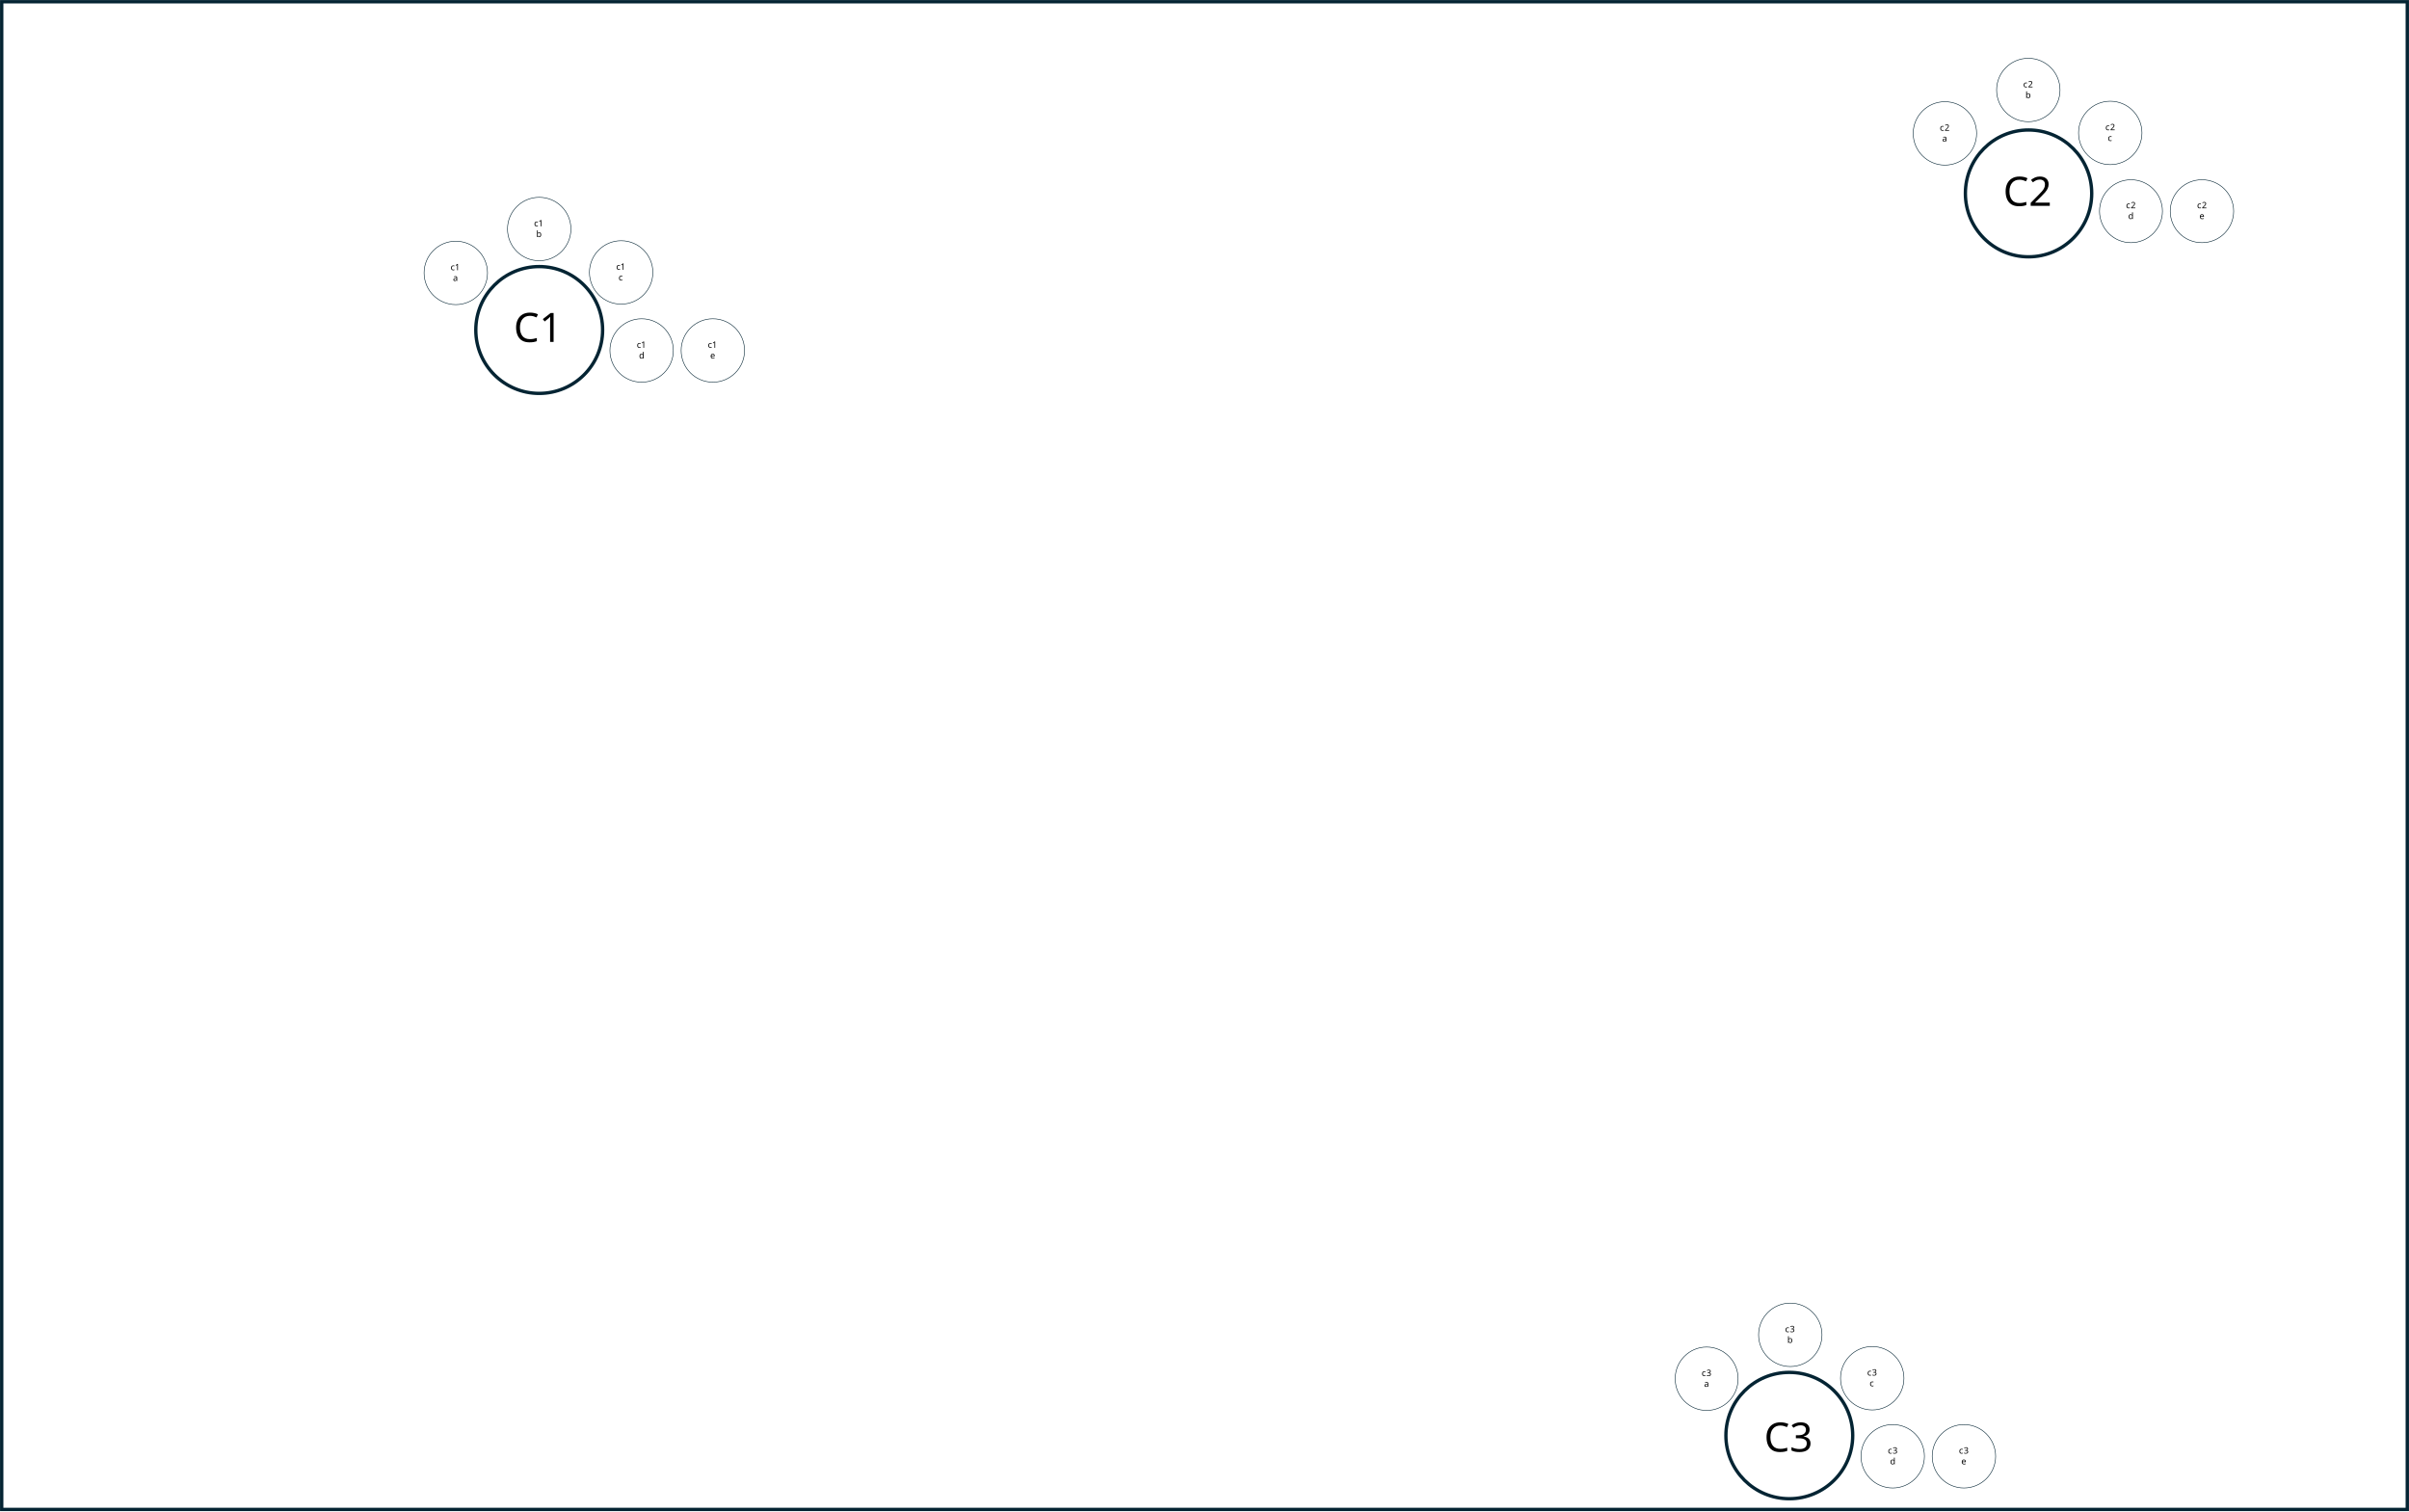
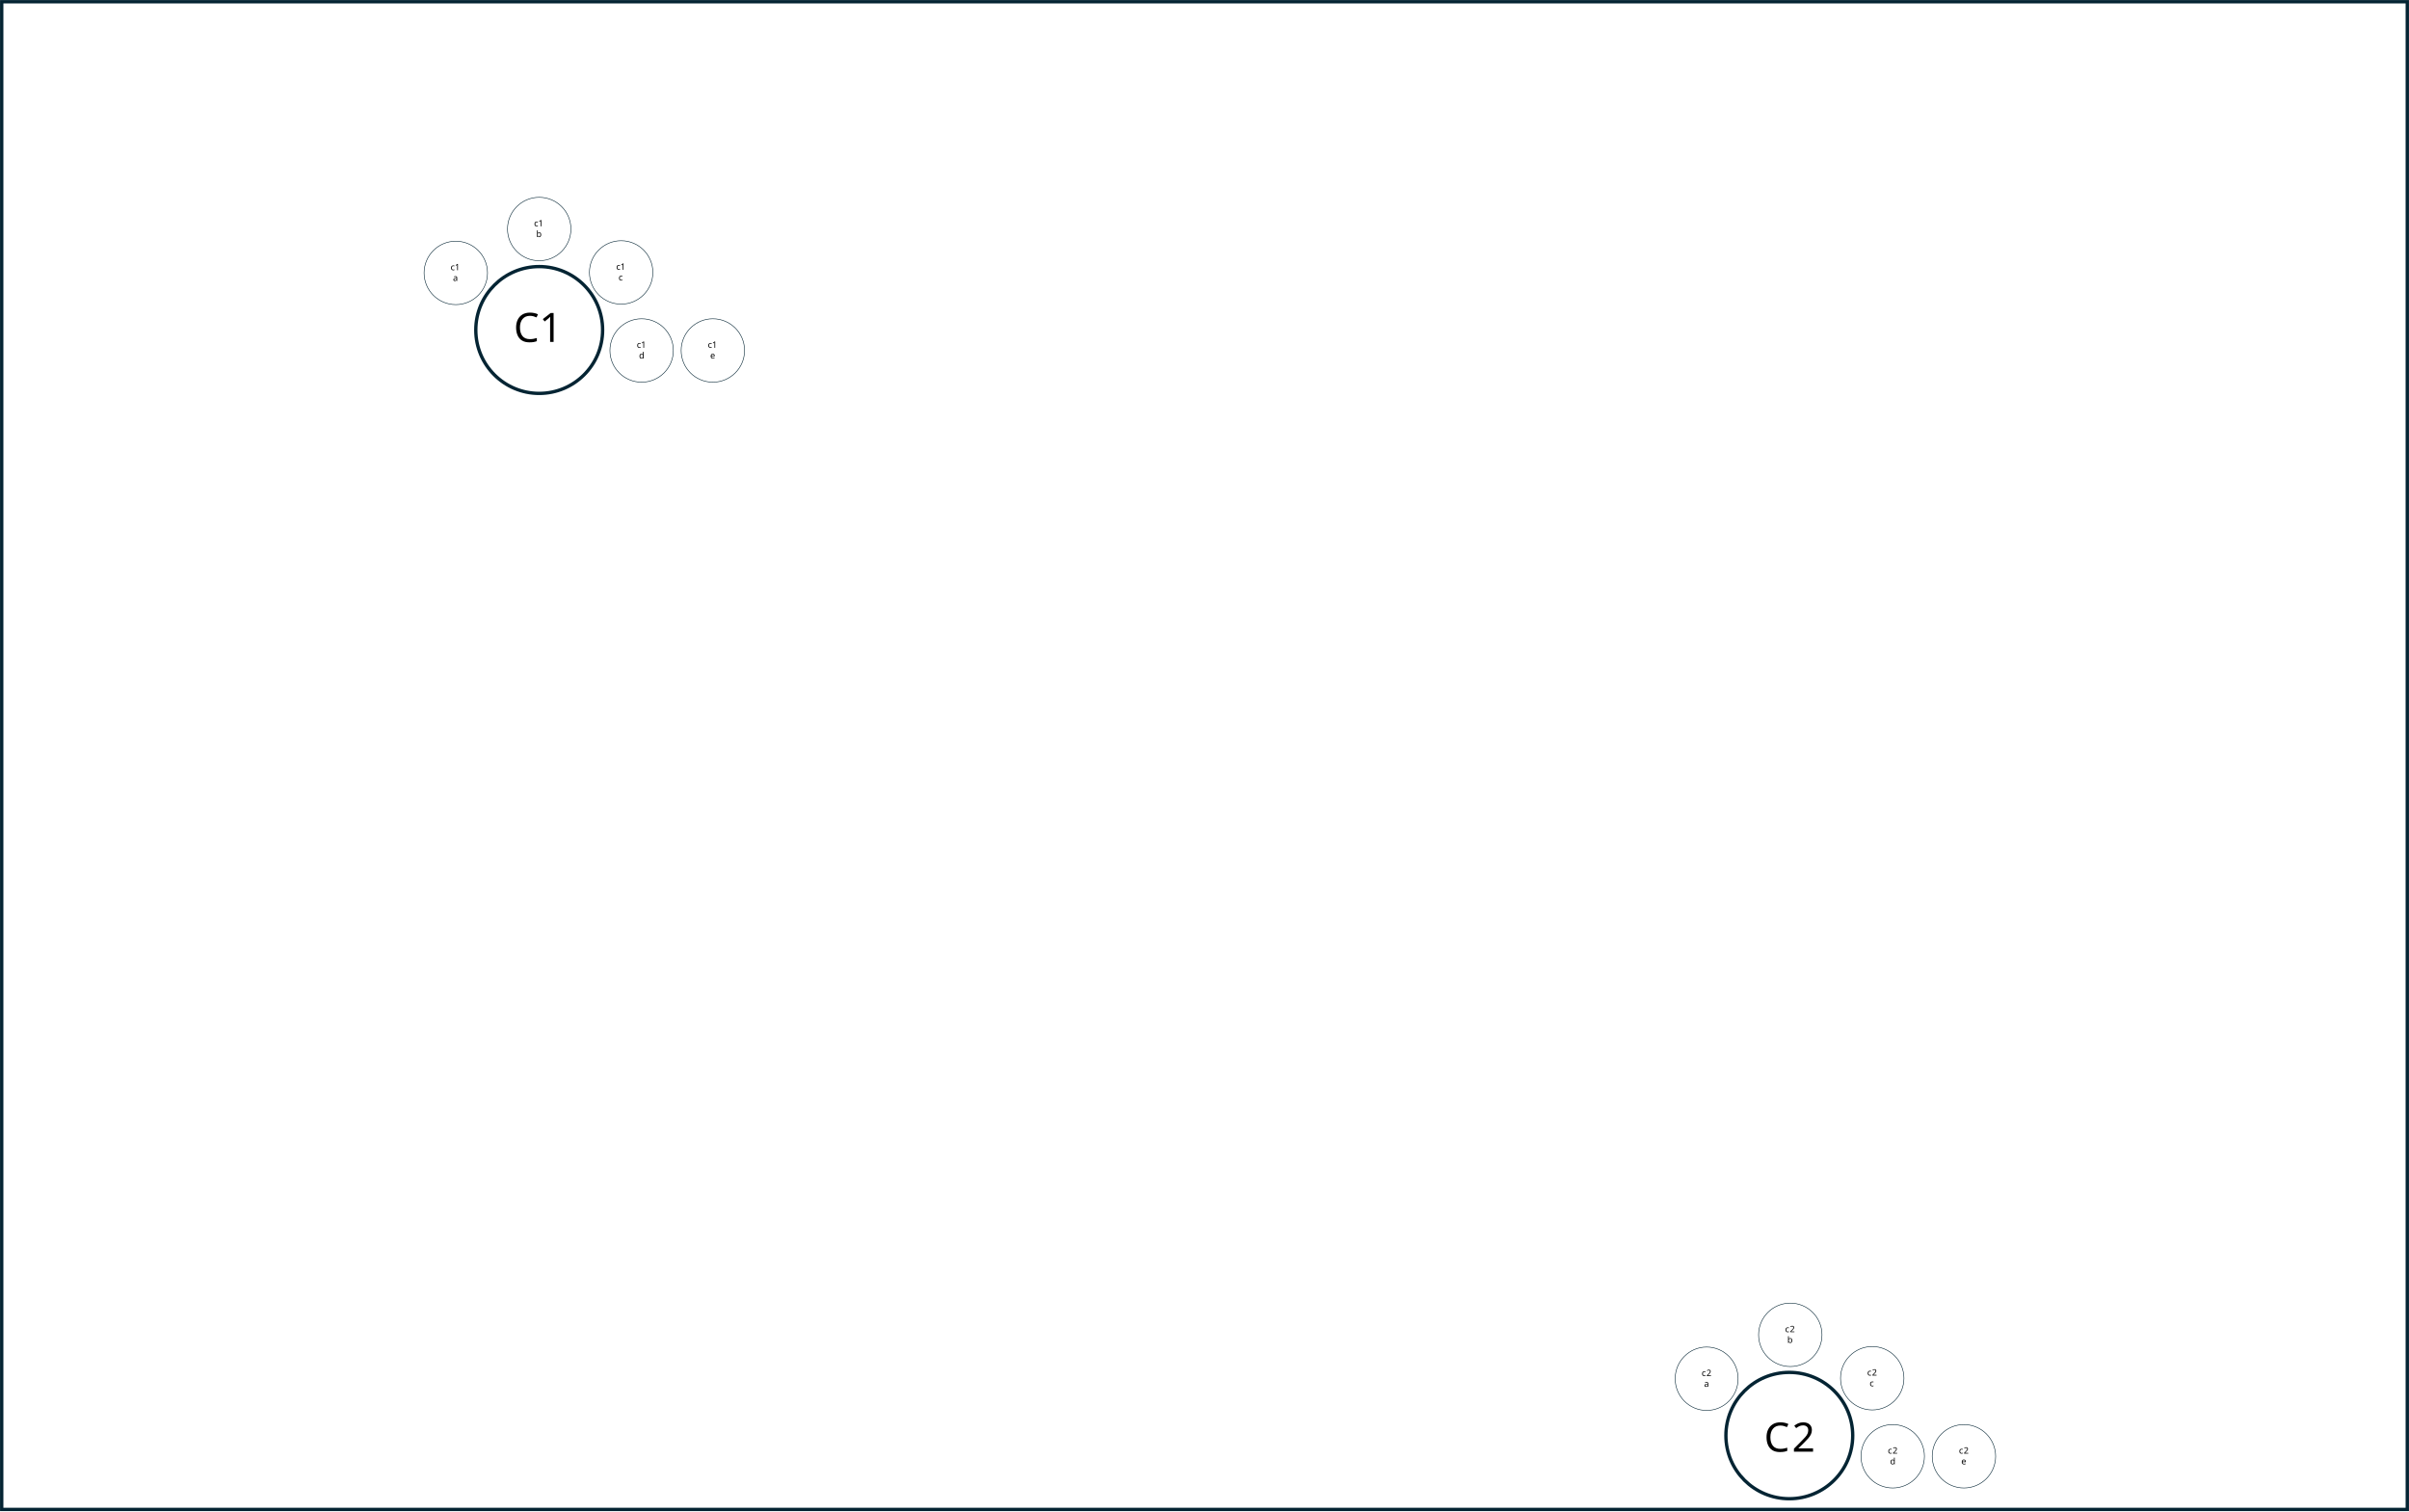
<svg xmlns="http://www.w3.org/2000/svg" width="4939" height="3098" xml:space="preserve" overflow="hidden">
  <g transform="translate(-129 -906)">
    <rect x="132.5" y="909.5" width="4932" height="3091" stroke="#042433" stroke-width="6.875" stroke-miterlimit="8" fill="none" />
    <path d="M1104.5 1582.5C1104.5 1510.7 1162.7 1452.5 1234.5 1452.5 1306.3 1452.5 1364.5 1510.7 1364.5 1582.5 1364.5 1654.3 1306.3 1712.5 1234.5 1712.5 1162.7 1712.5 1104.5 1654.3 1104.5 1582.5Z" stroke="#042433" stroke-width="6.875" stroke-miterlimit="8" fill="none" fill-rule="evenodd" />
    <path d="M3667.5 3849C3667.5 3777.48 3725.7 3719.5 3797.5 3719.5 3869.3 3719.5 3927.5 3777.48 3927.5 3849 3927.5 3920.52 3869.3 3978.5 3797.5 3978.5 3725.7 3978.5 3667.5 3920.52 3667.5 3849Z" stroke="#042433" stroke-width="6.875" stroke-miterlimit="8" fill="none" fill-rule="evenodd" />
-     <path d="M4158.5 1302.5C4158.5 1230.7 4216.48 1172.5 4288 1172.5 4359.52 1172.5 4417.5 1230.7 4417.5 1302.5 4417.5 1374.3 4359.52 1432.5 4288 1432.5 4216.48 1432.5 4158.5 1374.3 4158.5 1302.5Z" stroke="#042433" stroke-width="6.875" stroke-miterlimit="8" fill="none" fill-rule="evenodd" />
    <text font-family="Aptos,Aptos_MSFontService,sans-serif" font-weight="400" font-size="83" transform="matrix(1 0 0 1 1182.07 1607)">C1</text>
-     <text font-family="Aptos,Aptos_MSFontService,sans-serif" font-weight="400" font-size="83" transform="matrix(1 0 0 1 4235.92 1328)">C2</text>
-     <text font-family="Aptos,Aptos_MSFontService,sans-serif" font-weight="400" font-size="83" transform="matrix(1 0 0 1 3745.73 3882)">C3</text>
+     <text font-family="Aptos,Aptos_MSFontService,sans-serif" font-weight="400" font-size="83" transform="matrix(1 0 0 1 3745.73 3882)">C</text>
+     <text font-family="Aptos,Aptos_MSFontService,sans-serif" font-weight="400" font-size="83" transform="matrix(1 0 0 1 3803.02 3882)">2</text>
    <path d="M1169.5 1375.5C1169.5 1339.6 1198.6 1310.5 1234.5 1310.5 1270.4 1310.5 1299.5 1339.6 1299.5 1375.5 1299.5 1411.4 1270.4 1440.5 1234.5 1440.5 1198.6 1440.5 1169.5 1411.4 1169.5 1375.5Z" stroke="#042433" stroke-width="1.146" stroke-miterlimit="8" fill="none" fill-rule="evenodd" />
    <text font-family="Aptos,Aptos_MSFontService,sans-serif" font-weight="400" font-size="18" transform="matrix(1 0 0 1 1223.85 1370)">c1</text>
    <text font-family="Aptos,Aptos_MSFontService,sans-serif" font-weight="400" font-size="18" transform="matrix(1 0 0 1 1228.43 1392)">b</text>
    <path d="M1379.5 1624.5C1379.5 1588.6 1408.6 1559.5 1444.5 1559.5 1480.4 1559.5 1509.5 1588.6 1509.5 1624.5 1509.5 1660.4 1480.4 1689.5 1444.5 1689.5 1408.6 1689.5 1379.5 1660.4 1379.5 1624.5Z" stroke="#042433" stroke-width="1.146" stroke-miterlimit="8" fill="none" fill-rule="evenodd" />
    <text font-family="Aptos,Aptos_MSFontService,sans-serif" font-weight="400" font-size="18" transform="matrix(1 0 0 1 1434.52 1619)">c1</text>
    <text font-family="Aptos,Aptos_MSFontService,sans-serif" font-weight="400" font-size="18" transform="matrix(1 0 0 1 1439.1 1641)">d</text>
    <path d="M1337.5 1464.5C1337.5 1428.6 1366.6 1399.5 1402.5 1399.5 1438.4 1399.5 1467.5 1428.6 1467.5 1464.5 1467.5 1500.4 1438.4 1529.5 1402.5 1529.5 1366.6 1529.5 1337.5 1500.4 1337.5 1464.5Z" stroke="#042433" stroke-width="1.146" stroke-miterlimit="8" fill="none" fill-rule="evenodd" />
    <text font-family="Aptos,Aptos_MSFontService,sans-serif" font-weight="400" font-size="18" transform="matrix(1 0 0 1 1392.29 1459)">c1</text>
    <text font-family="Aptos,Aptos_MSFontService,sans-serif" font-weight="400" font-size="18" transform="matrix(1 0 0 1 1397.17 1481)">c</text>
    <path d="M1525.5 1624.5C1525.5 1588.6 1554.6 1559.5 1590.5 1559.5 1626.4 1559.5 1655.5 1588.6 1655.5 1624.5 1655.5 1660.4 1626.4 1689.5 1590.5 1689.5 1554.6 1689.5 1525.5 1660.4 1525.5 1624.5Z" stroke="#042433" stroke-width="1.146" stroke-miterlimit="8" fill="none" fill-rule="evenodd" />
    <text font-family="Aptos,Aptos_MSFontService,sans-serif" font-weight="400" font-size="18" transform="matrix(1 0 0 1 1580.23 1619)">c1</text>
    <text font-family="Aptos,Aptos_MSFontService,sans-serif" font-weight="400" font-size="18" transform="matrix(1 0 0 1 1585.11 1641)">e</text>
    <path d="M998.5 1465.5C998.5 1429.6 1027.6 1400.5 1063.5 1400.5 1099.4 1400.5 1128.5 1429.6 1128.5 1465.5 1128.5 1501.4 1099.4 1530.5 1063.5 1530.5 1027.6 1530.5 998.5 1501.4 998.5 1465.5Z" stroke="#042433" stroke-width="1.146" stroke-miterlimit="8" fill="none" fill-rule="evenodd" />
    <text font-family="Aptos,Aptos_MSFontService,sans-serif" font-weight="400" font-size="18" transform="matrix(1 0 0 1 1052.8 1460)">c1</text>
    <text font-family="Aptos,Aptos_MSFontService,sans-serif" font-weight="400" font-size="18" transform="matrix(1 0 0 1 1057.68 1482)">a</text>
-     <path d="M4222.5 1090.5C4222.5 1054.6 4251.6 1025.5 4287.5 1025.5 4323.4 1025.5 4352.5 1054.6 4352.5 1090.5 4352.5 1126.4 4323.4 1155.5 4287.5 1155.5 4251.6 1155.5 4222.5 1126.4 4222.5 1090.5Z" stroke="#042433" stroke-width="1.146" stroke-miterlimit="8" fill="none" fill-rule="evenodd" />
-     <text font-family="Aptos,Aptos_MSFontService,sans-serif" font-weight="400" font-size="18" transform="matrix(1 0 0 1 4277.07 1085)">c</text>
-     <text font-family="Aptos,Aptos_MSFontService,sans-serif" font-weight="400" font-size="18" transform="matrix(1 0 0 1 4286.81 1085)">2</text>
-     <text font-family="Aptos,Aptos_MSFontService,sans-serif" font-weight="400" font-size="18" transform="matrix(1 0 0 1 4281.65 1107)">b</text>
-     <path d="M4433.5 1339C4433.5 1303.38 4462.38 1274.5 4498 1274.5 4533.62 1274.5 4562.5 1303.38 4562.5 1339 4562.5 1374.62 4533.62 1403.5 4498 1403.5 4462.38 1403.5 4433.5 1374.62 4433.5 1339Z" stroke="#042433" stroke-width="1.146" stroke-miterlimit="8" fill="none" fill-rule="evenodd" />
-     <text font-family="Aptos,Aptos_MSFontService,sans-serif" font-weight="400" font-size="18" transform="matrix(1 0 0 1 4487.74 1333)">c</text>
-     <text font-family="Aptos,Aptos_MSFontService,sans-serif" font-weight="400" font-size="18" transform="matrix(1 0 0 1 4497.48 1333)">2</text>
-     <text font-family="Aptos,Aptos_MSFontService,sans-serif" font-weight="400" font-size="18" transform="matrix(1 0 0 1 4492.33 1355)">d</text>
-     <path d="M4390.5 1178.5C4390.5 1142.6 4419.6 1113.5 4455.5 1113.5 4491.4 1113.5 4520.5 1142.6 4520.5 1178.5 4520.5 1214.4 4491.4 1243.5 4455.5 1243.5 4419.6 1243.5 4390.5 1214.4 4390.5 1178.5Z" stroke="#042433" stroke-width="1.146" stroke-miterlimit="8" fill="none" fill-rule="evenodd" />
-     <text font-family="Aptos,Aptos_MSFontService,sans-serif" font-weight="400" font-size="18" transform="matrix(1 0 0 1 4445.51 1173)">c</text>
-     <text font-family="Aptos,Aptos_MSFontService,sans-serif" font-weight="400" font-size="18" transform="matrix(1 0 0 1 4455.25 1173)">2</text>
-     <text font-family="Aptos,Aptos_MSFontService,sans-serif" font-weight="400" font-size="18" transform="matrix(1 0 0 1 4450.4 1195)">c</text>
-     <path d="M4578.5 1339C4578.5 1303.38 4607.6 1274.5 4643.5 1274.5 4679.4 1274.5 4708.5 1303.38 4708.5 1339 4708.5 1374.62 4679.4 1403.5 4643.5 1403.5 4607.6 1403.5 4578.5 1374.62 4578.5 1339Z" stroke="#042433" stroke-width="1.146" stroke-miterlimit="8" fill="none" fill-rule="evenodd" />
-     <text font-family="Aptos,Aptos_MSFontService,sans-serif" font-weight="400" font-size="18" transform="matrix(1 0 0 1 4633.46 1333)">c</text>
-     <text font-family="Aptos,Aptos_MSFontService,sans-serif" font-weight="400" font-size="18" transform="matrix(1 0 0 1 4643.19 1333)">2</text>
-     <text font-family="Aptos,Aptos_MSFontService,sans-serif" font-weight="400" font-size="18" transform="matrix(1 0 0 1 4638.34 1355)">e</text>
-     <path d="M4051.5 1179.5C4051.5 1143.6 4080.6 1114.5 4116.5 1114.5 4152.4 1114.5 4181.5 1143.6 4181.5 1179.5 4181.5 1215.4 4152.4 1244.5 4116.5 1244.5 4080.6 1244.5 4051.5 1215.4 4051.5 1179.5Z" stroke="#042433" stroke-width="1.146" stroke-miterlimit="8" fill="none" fill-rule="evenodd" />
-     <text font-family="Aptos,Aptos_MSFontService,sans-serif" font-weight="400" font-size="18" transform="matrix(1 0 0 1 4106.02 1174)">c</text>
-     <text font-family="Aptos,Aptos_MSFontService,sans-serif" font-weight="400" font-size="18" transform="matrix(1 0 0 1 4115.76 1174)">2</text>
-     <text font-family="Aptos,Aptos_MSFontService,sans-serif" font-weight="400" font-size="18" transform="matrix(1 0 0 1 4110.9 1196)">a</text>
    <path d="M3734.5 3642.5C3734.5 3606.6 3763.6 3577.5 3799.5 3577.5 3835.4 3577.5 3864.5 3606.6 3864.5 3642.5 3864.5 3678.4 3835.4 3707.5 3799.5 3707.5 3763.6 3707.5 3734.5 3678.4 3734.5 3642.5Z" stroke="#042433" stroke-width="1.146" stroke-miterlimit="8" fill="none" fill-rule="evenodd" />
    <text font-family="Aptos,Aptos_MSFontService,sans-serif" font-weight="400" font-size="18" transform="matrix(1 0 0 1 3788.82 3637)">c</text>
-     <text font-family="Aptos,Aptos_MSFontService,sans-serif" font-weight="400" font-size="18" transform="matrix(1 0 0 1 3798.56 3637)">3</text>
+     <text font-family="Aptos,Aptos_MSFontService,sans-serif" font-weight="400" font-size="18" transform="matrix(1 0 0 1 3798.56 3637)">2</text>
    <text font-family="Aptos,Aptos_MSFontService,sans-serif" font-weight="400" font-size="18" transform="matrix(1 0 0 1 3793.4 3659)">b</text>
    <path d="M3944.5 3891.5C3944.5 3855.6 3973.6 3826.5 4009.5 3826.5 4045.4 3826.5 4074.5 3855.6 4074.5 3891.5 4074.5 3927.4 4045.4 3956.5 4009.5 3956.5 3973.6 3956.5 3944.5 3927.4 3944.5 3891.5Z" stroke="#042433" stroke-width="1.146" stroke-miterlimit="8" fill="none" fill-rule="evenodd" />
    <text font-family="Aptos,Aptos_MSFontService,sans-serif" font-weight="400" font-size="18" transform="matrix(1 0 0 1 3999.49 3886)">c</text>
-     <text font-family="Aptos,Aptos_MSFontService,sans-serif" font-weight="400" font-size="18" transform="matrix(1 0 0 1 4009.23 3886)">3</text>
+     <text font-family="Aptos,Aptos_MSFontService,sans-serif" font-weight="400" font-size="18" transform="matrix(1 0 0 1 4009.23 3886)">2</text>
    <text font-family="Aptos,Aptos_MSFontService,sans-serif" font-weight="400" font-size="18" transform="matrix(1 0 0 1 4004.08 3908)">d</text>
    <path d="M3902.5 3731.5C3902.5 3695.6 3931.6 3666.5 3967.5 3666.5 4003.4 3666.5 4032.5 3695.6 4032.5 3731.5 4032.5 3767.4 4003.4 3796.5 3967.5 3796.5 3931.6 3796.5 3902.5 3767.4 3902.5 3731.5Z" stroke="#042433" stroke-width="1.146" stroke-miterlimit="8" fill="none" fill-rule="evenodd" />
    <text font-family="Aptos,Aptos_MSFontService,sans-serif" font-weight="400" font-size="18" transform="matrix(1 0 0 1 3957.26 3726)">c</text>
-     <text font-family="Aptos,Aptos_MSFontService,sans-serif" font-weight="400" font-size="18" transform="matrix(1 0 0 1 3967 3726)">3</text>
+     <text font-family="Aptos,Aptos_MSFontService,sans-serif" font-weight="400" font-size="18" transform="matrix(1 0 0 1 3967 3726)">2</text>
    <text font-family="Aptos,Aptos_MSFontService,sans-serif" font-weight="400" font-size="18" transform="matrix(1 0 0 1 3962.15 3748)">c</text>
    <path d="M4090.5 3891.5C4090.5 3855.6 4119.6 3826.5 4155.5 3826.5 4191.4 3826.5 4220.5 3855.6 4220.5 3891.5 4220.5 3927.4 4191.4 3956.5 4155.5 3956.5 4119.6 3956.5 4090.5 3927.4 4090.5 3891.5Z" stroke="#042433" stroke-width="1.146" stroke-miterlimit="8" fill="none" fill-rule="evenodd" />
    <text font-family="Aptos,Aptos_MSFontService,sans-serif" font-weight="400" font-size="18" transform="matrix(1 0 0 1 4145.21 3886)">c</text>
-     <text font-family="Aptos,Aptos_MSFontService,sans-serif" font-weight="400" font-size="18" transform="matrix(1 0 0 1 4154.94 3886)">3</text>
+     <text font-family="Aptos,Aptos_MSFontService,sans-serif" font-weight="400" font-size="18" transform="matrix(1 0 0 1 4154.94 3886)">2</text>
    <text font-family="Aptos,Aptos_MSFontService,sans-serif" font-weight="400" font-size="18" transform="matrix(1 0 0 1 4150.09 3908)">e</text>
    <path d="M3563.5 3732.5C3563.5 3696.6 3592.38 3667.5 3628 3667.5 3663.62 3667.5 3692.5 3696.6 3692.5 3732.5 3692.5 3768.4 3663.62 3797.5 3628 3797.5 3592.38 3797.5 3563.5 3768.4 3563.5 3732.5Z" stroke="#042433" stroke-width="1.146" stroke-miterlimit="8" fill="none" fill-rule="evenodd" />
    <text font-family="Aptos,Aptos_MSFontService,sans-serif" font-weight="400" font-size="18" transform="matrix(1 0 0 1 3617.77 3727)">c</text>
-     <text font-family="Aptos,Aptos_MSFontService,sans-serif" font-weight="400" font-size="18" transform="matrix(1 0 0 1 3627.51 3727)">3</text>
+     <text font-family="Aptos,Aptos_MSFontService,sans-serif" font-weight="400" font-size="18" transform="matrix(1 0 0 1 3627.51 3727)">2</text>
    <text font-family="Aptos,Aptos_MSFontService,sans-serif" font-weight="400" font-size="18" transform="matrix(1 0 0 1 3622.66 3749)">a</text>
  </g>
</svg>
